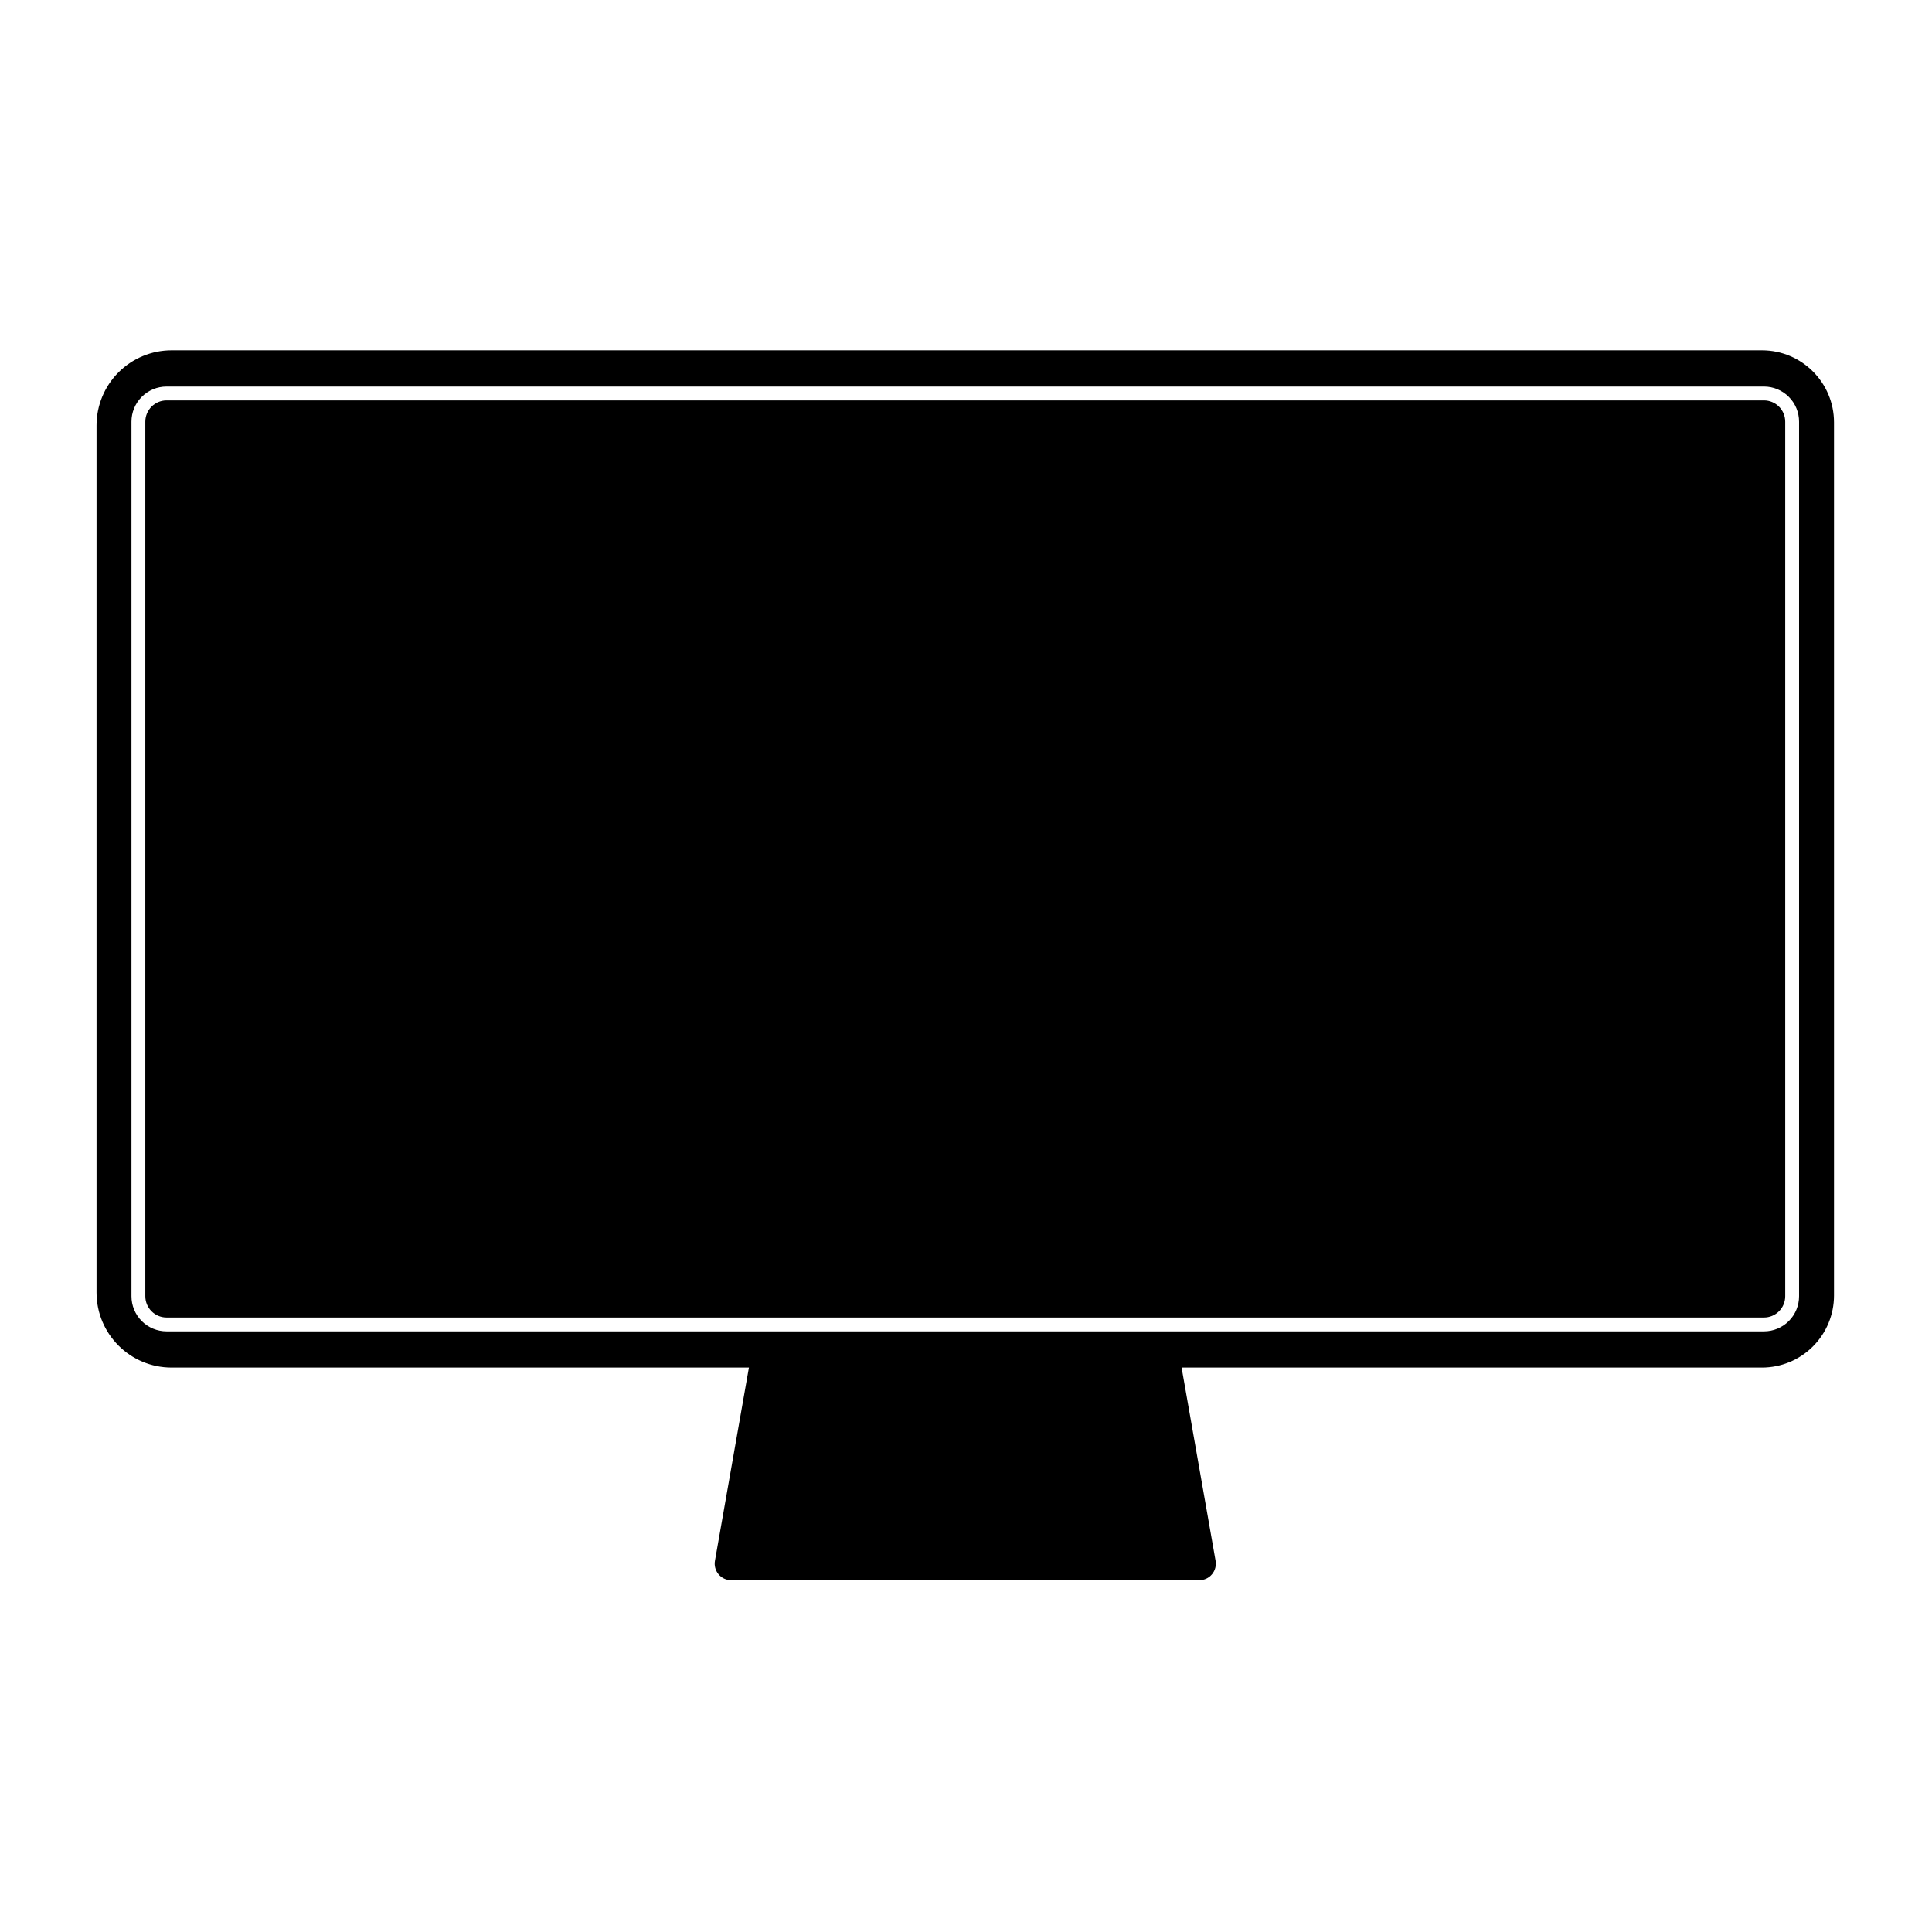
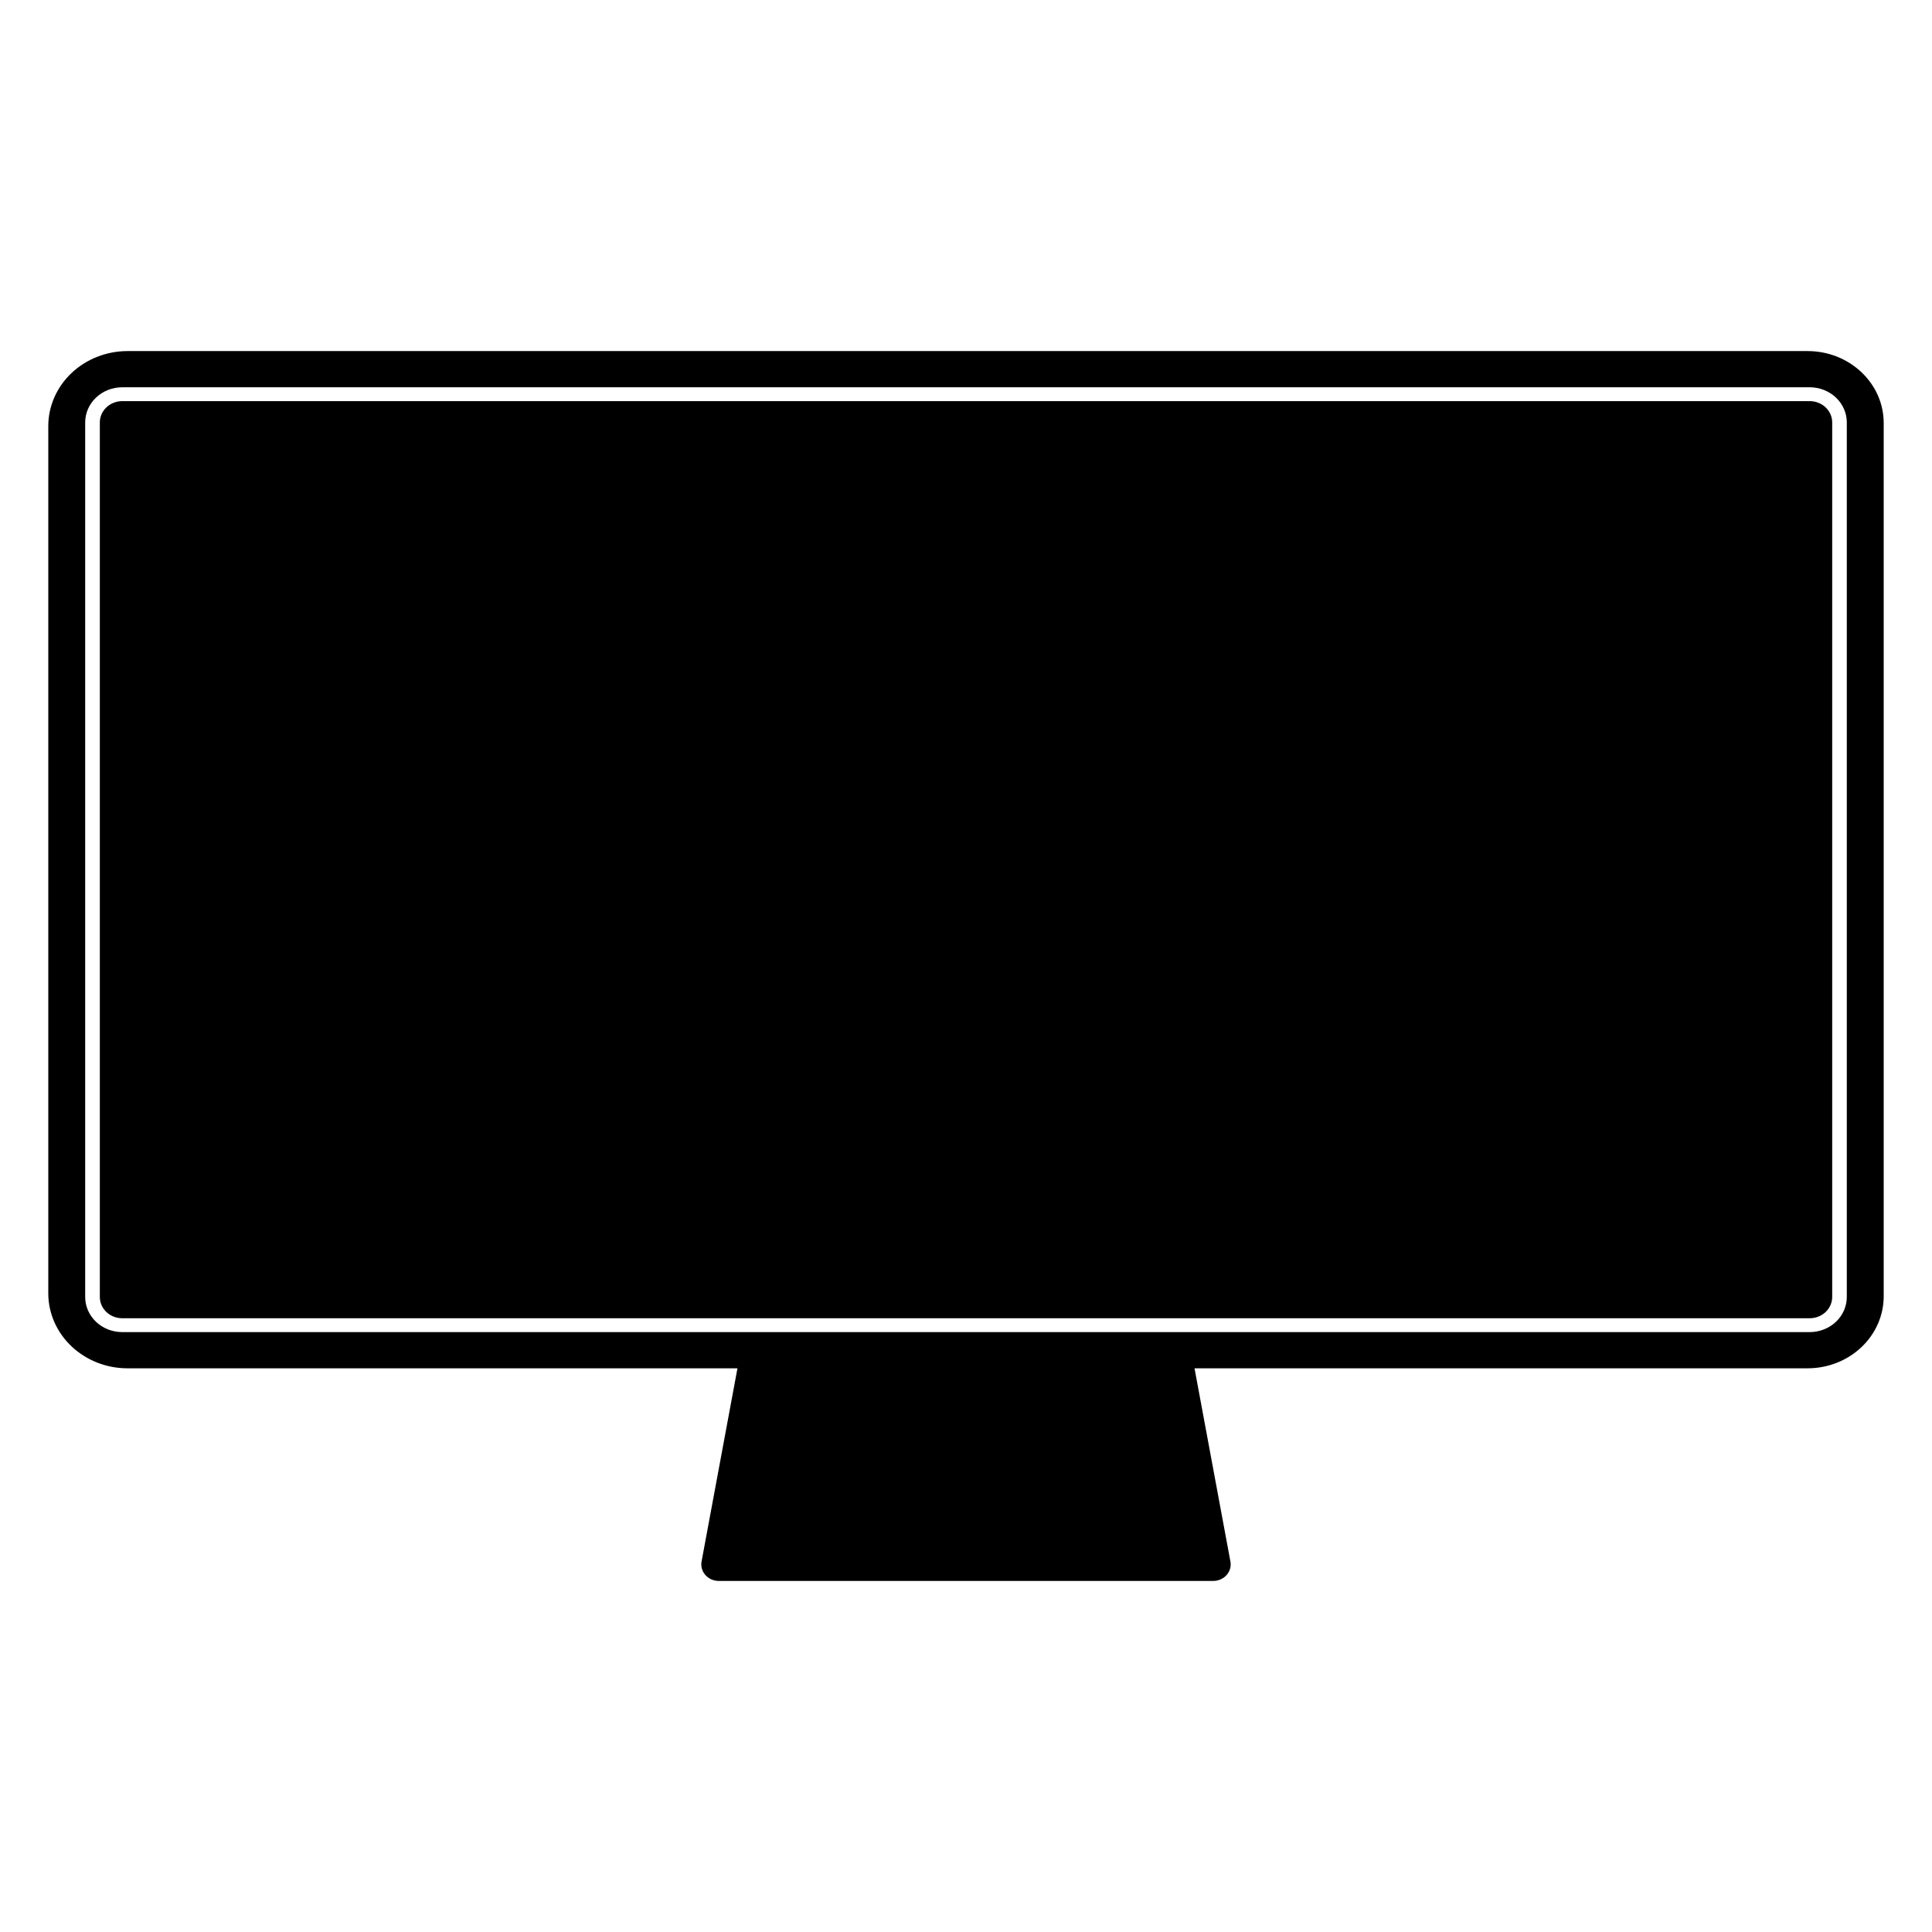
- <svg xmlns="http://www.w3.org/2000/svg" width="100%" height="100%" viewBox="0 0 1182 1182" version="1.1" xml:space="preserve" style="fill-rule:evenodd;clip-rule:evenodd;stroke-linejoin:round;stroke-miterlimit:2;">
-   <rect id="terminal" x="0" y="0" width="1181.1" height="1181.1" style="fill:none;" />
-   <g id="terminal1">
-     <path d="M458.199,836.679l-353.215,0c-25.366,-0 -45.929,-20.563 -45.929,-45.929c0,-115.181 0,-415.303 0,-530.484c0,-12.181 4.839,-23.863 13.452,-32.477c8.614,-8.613 20.296,-13.452 32.477,-13.452c175.284,-0 800.899,-0 972.98,-0c24.347,0 44.083,19.737 44.083,44.084c0,114.396 0,419.778 0,534.174c0,11.692 -4.644,22.905 -12.912,31.172c-8.267,8.268 -19.48,12.912 -31.172,12.912c-103.826,0 -355.059,0 -355.059,0c-0,0 15.148,86.118 20.794,118.216c0.518,2.945 -0.293,5.968 -2.215,8.258c-1.923,2.29 -4.76,3.613 -7.75,3.613c-49.498,-0 -236.866,-0 -286.364,-0c-2.99,-0 -5.827,-1.323 -7.749,-3.613c-1.923,-2.29 -2.734,-5.313 -2.216,-8.258c5.646,-32.098 20.795,-118.216 20.795,-118.216Zm642.476,-578.707c-0,-5.699 -2.264,-11.164 -6.294,-15.194c-4.03,-4.03 -9.495,-6.294 -15.194,-6.294c-133.135,0 -844.137,0 -977.272,0c-5.699,0 -11.164,2.264 -15.194,6.294c-4.029,4.03 -6.293,9.495 -6.293,15.194c-0,90.994 -0,444.078 -0,535.072c-0,5.699 2.264,11.164 6.293,15.194c4.03,4.03 9.495,6.294 15.194,6.293c133.135,0 844.137,0 977.272,0c5.699,0.001 11.164,-2.263 15.194,-6.293c4.03,-4.03 6.294,-9.495 6.294,-15.194c-0,-90.994 -0,-444.078 -0,-535.072Z" />
-     <path d="M1092.2,257.972l-0,535.072c-0,1.726 -0.343,3.416 -0.991,4.98c-0.648,1.564 -1.6,3.001 -2.821,4.221c-1.22,1.22 -2.657,2.173 -4.221,2.821c-1.564,0.648 -3.254,0.99 -4.98,0.99l-977.272,0c-1.725,0 -3.416,-0.342 -4.979,-0.99c-1.564,-0.648 -3.002,-1.601 -4.222,-2.821c-1.22,-1.22 -2.173,-2.657 -2.821,-4.221c-0.647,-1.564 -0.99,-3.254 -0.99,-4.98l-0,-535.072c-0,-1.726 0.343,-3.416 0.99,-4.98c0.648,-1.564 1.601,-3.001 2.821,-4.221c1.22,-1.221 2.658,-2.173 4.222,-2.821c1.563,-0.648 3.254,-0.991 4.979,-0.991l977.272,0c1.726,0 3.416,0.343 4.98,0.991c1.564,0.648 3.001,1.6 4.221,2.821c1.221,1.22 2.173,2.657 2.821,4.221c0.648,1.564 0.991,3.254 0.991,4.98Z" />
+ <svg xmlns="http://www.w3.org/2000/svg" version="1.1" x="0px" y="0px" width="283.46px" height="283.46px" viewBox="0 0 283.46 283.46" enable-background="new 0 0 283.46 283.46" xml:space="preserve">
+   <g id="Layer_1">
+ </g>
+   <g id="Layer_2">
+     <g>
+       <path fill="none" d="M265.519,56.821c-33.729,0-213.849,0-247.577,0c-1.444,0-2.828,0.542-3.849,1.509    c-1.021,0.967-1.594,2.277-1.594,3.644c0,21.822,0,106.496,0,128.318c0,1.367,0.574,2.678,1.594,3.644    c1.021,0.966,2.405,1.509,3.849,1.509c33.728,0,213.848,0,247.577,0c1.443,0,2.828-0.543,3.848-1.509    c1.021-0.966,1.594-2.276,1.594-3.644c0-21.822,0-106.496,0-128.318c0-1.366-0.572-2.677-1.594-3.644    C268.347,57.363,266.962,56.821,265.519,56.821z M268.816,190.292c0,0.414-0.088,0.818-0.252,1.194    c-0.164,0.375-0.406,0.72-0.715,1.013c-0.309,0.292-0.674,0.521-1.07,0.676s-0.824,0.237-1.26,0.237H17.942    c-0.437,0-0.865-0.082-1.261-0.237s-0.76-0.384-1.07-0.676c-0.309-0.293-0.55-0.638-0.714-1.013    c-0.164-0.376-0.25-0.78-0.25-1.194V61.973c0-0.414,0.086-0.819,0.25-1.194s0.405-0.72,0.714-1.012    c0.31-0.293,0.674-0.521,1.07-0.677s0.824-0.237,1.261-0.237h247.577c0.436,0,0.863,0.082,1.26,0.237s0.762,0.384,1.07,0.677    c0.309,0.292,0.551,0.637,0.715,1.012s0.252,0.78,0.252,1.194V190.292z" />
+       <path d="M265.208,51.509c-43.594,0-202.083,0-246.488,0c-3.086,0-6.045,1.16-8.228,3.226c-2.182,2.066-3.408,4.867-3.408,7.789    c0,27.622,0,99.596,0,127.217c0,6.084,5.209,11.015,11.636,11.015h89.48c0,0-3.837,20.652-5.268,28.351    c-0.131,0.705,0.074,1.431,0.561,1.98c0.487,0.549,1.206,0.865,1.963,0.865c12.54,0,60.007,0,72.546,0    c0.758,0,1.477-0.316,1.963-0.865c0.486-0.55,0.691-1.275,0.561-1.98c-1.43-7.698-5.268-28.351-5.268-28.351s63.645,0,89.949,0    c2.961,0,5.803-1.113,7.896-3.097c2.094-1.982,3.271-4.671,3.271-7.475c0-27.434,0-100.669,0-128.103    C276.376,56.243,271.376,51.509,265.208,51.509z M270.96,190.292c0,1.367-0.572,2.678-1.594,3.644    c-1.02,0.966-2.404,1.509-3.848,1.509c-33.729,0-213.849,0-247.577,0c-1.444,0-2.828-0.543-3.849-1.509    c-1.021-0.966-1.594-2.276-1.594-3.644c0-21.822,0-106.496,0-128.318c0-1.366,0.574-2.677,1.594-3.644    c1.021-0.967,2.405-1.509,3.849-1.509c33.728,0,213.848,0,247.577,0c1.443,0,2.828,0.542,3.848,1.509    c1.021,0.967,1.594,2.277,1.594,3.644C270.96,83.795,270.96,168.469,270.96,190.292z" />
+       <path d="M267.849,59.767c-0.309-0.293-0.674-0.521-1.07-0.677s-0.824-0.237-1.26-0.237H17.942c-0.437,0-0.865,0.082-1.261,0.237    s-0.76,0.384-1.07,0.677c-0.309,0.292-0.55,0.637-0.714,1.012s-0.25,0.78-0.25,1.194v128.318c0,0.414,0.086,0.818,0.25,1.194    c0.164,0.375,0.405,0.72,0.714,1.013c0.31,0.292,0.674,0.521,1.07,0.676s0.824,0.237,1.261,0.237h247.577    c0.436,0,0.863-0.082,1.26-0.237s0.762-0.384,1.07-0.676c0.309-0.293,0.551-0.638,0.715-1.013c0.164-0.376,0.252-0.78,0.252-1.194    V61.973c0-0.414-0.088-0.819-0.252-1.194S268.158,60.059,267.849,59.767z" />
+     </g>
  </g>
</svg>
